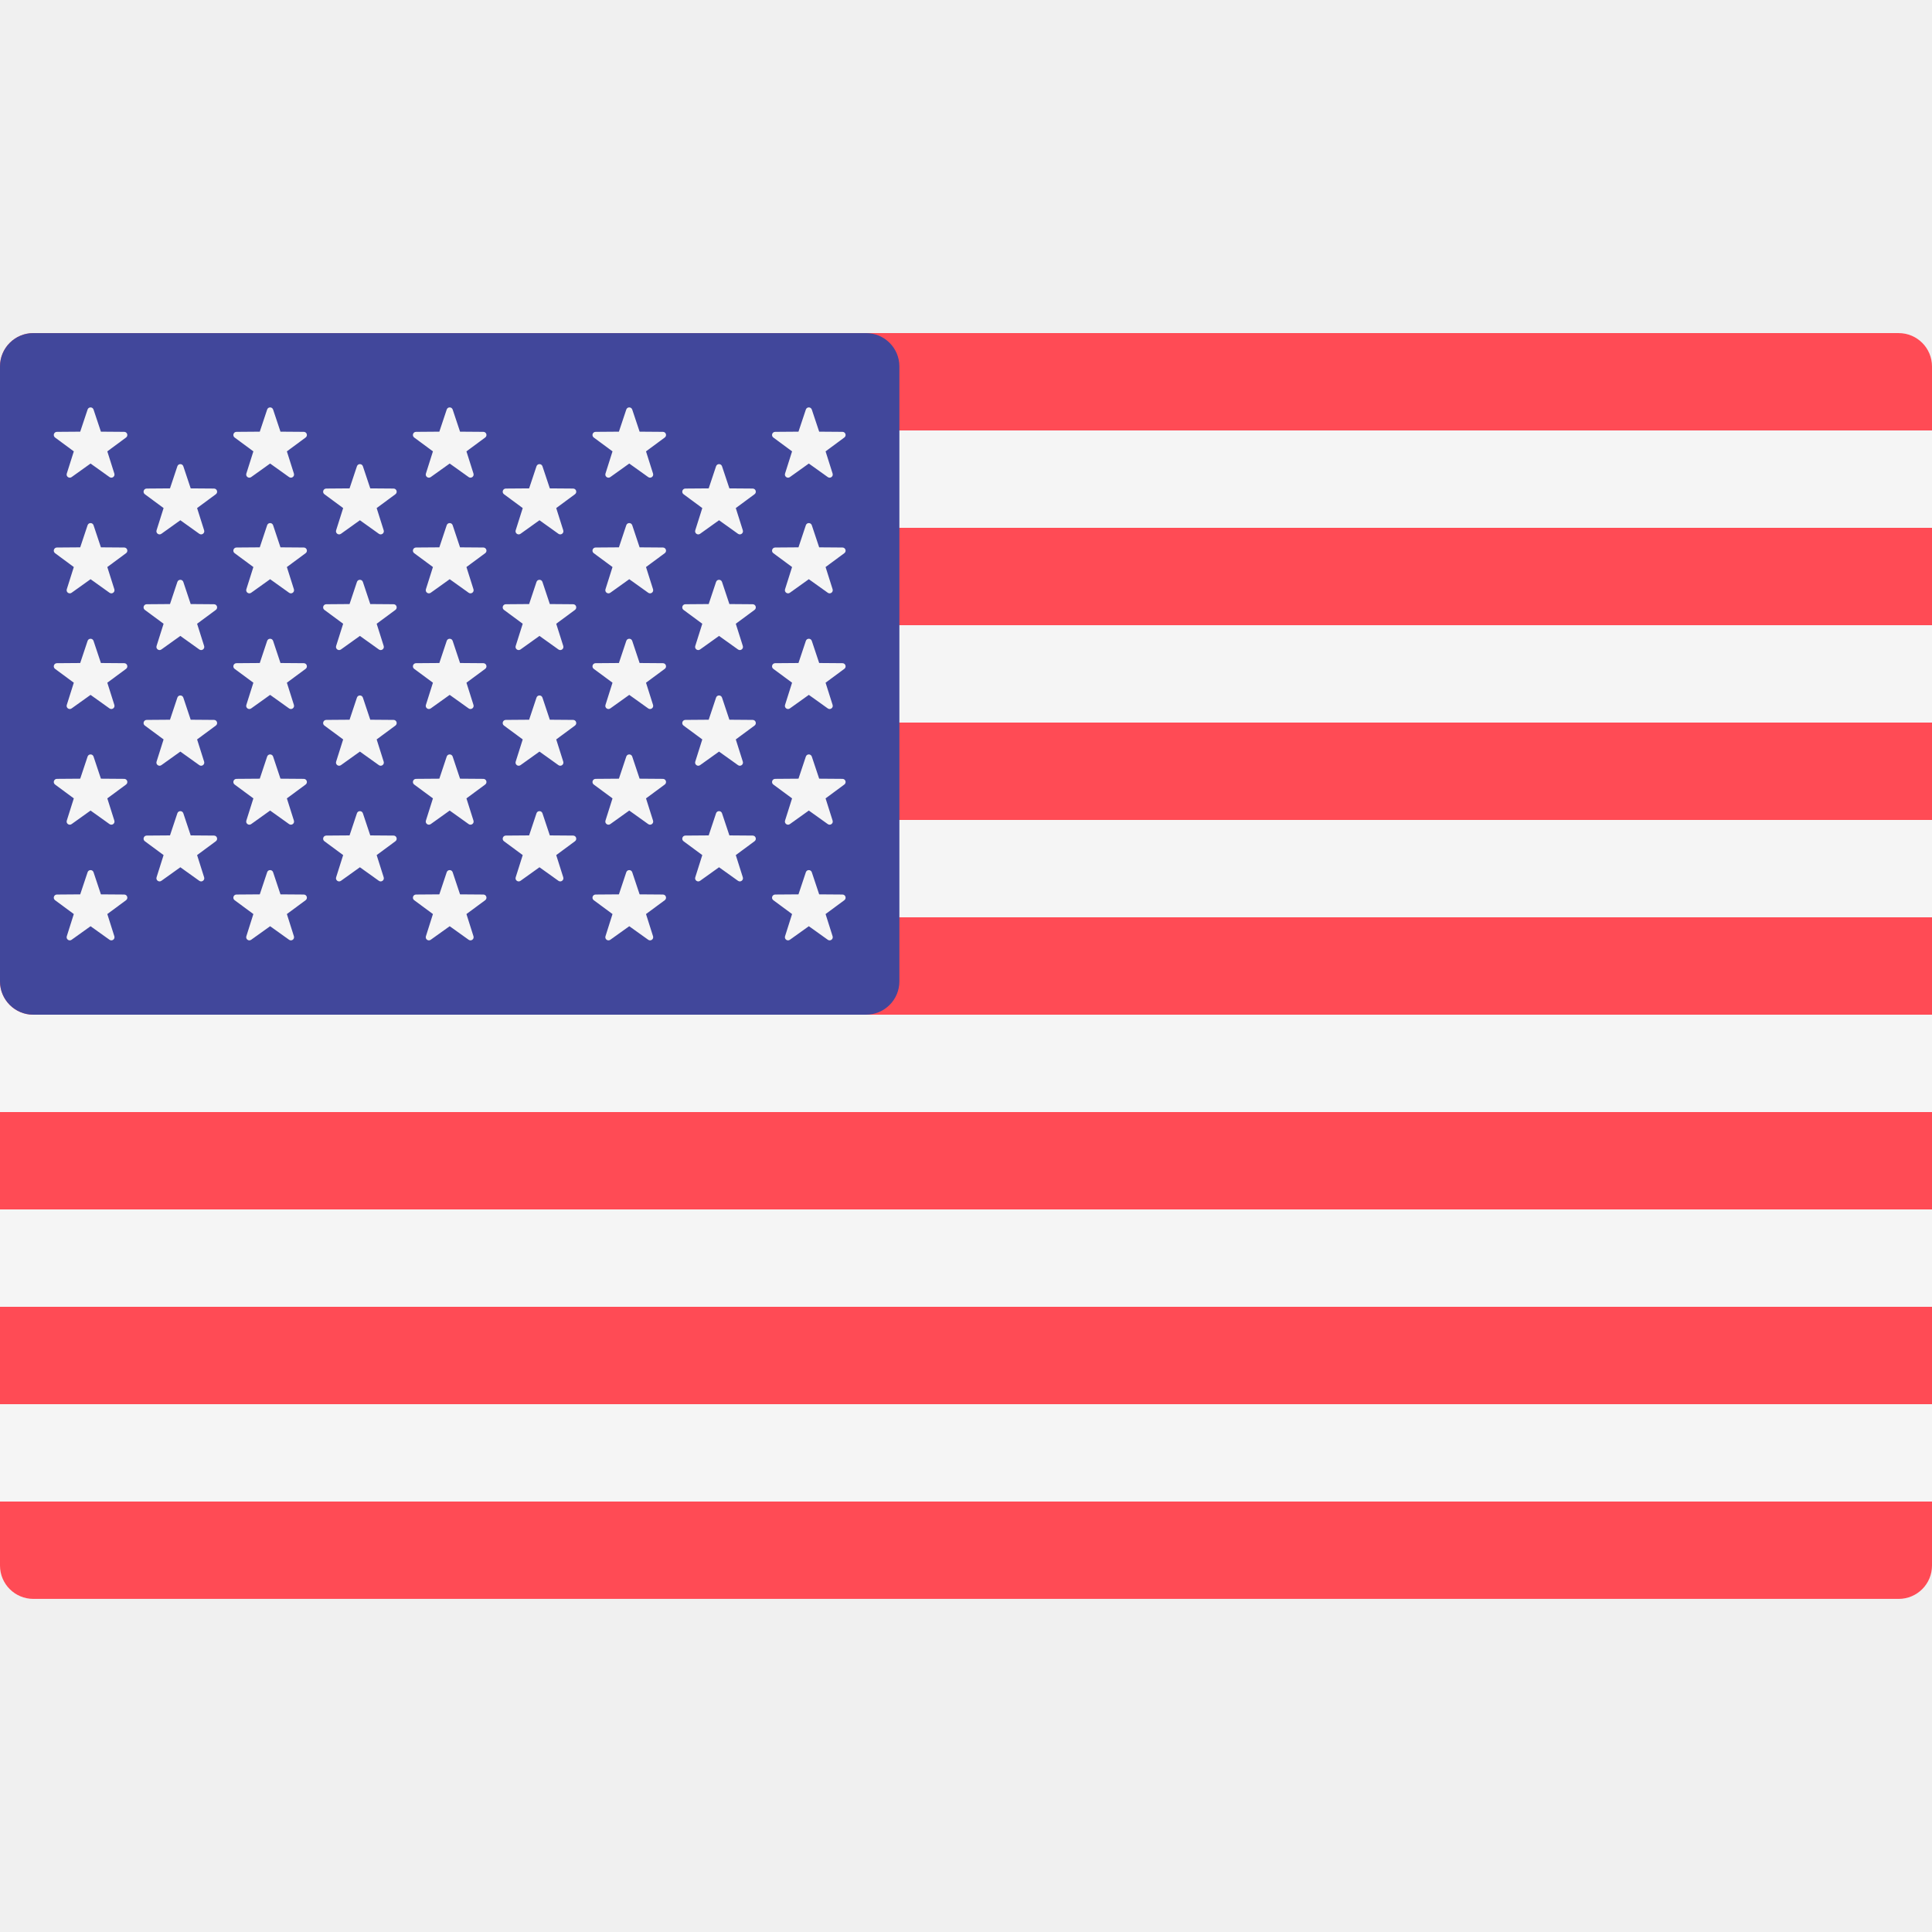
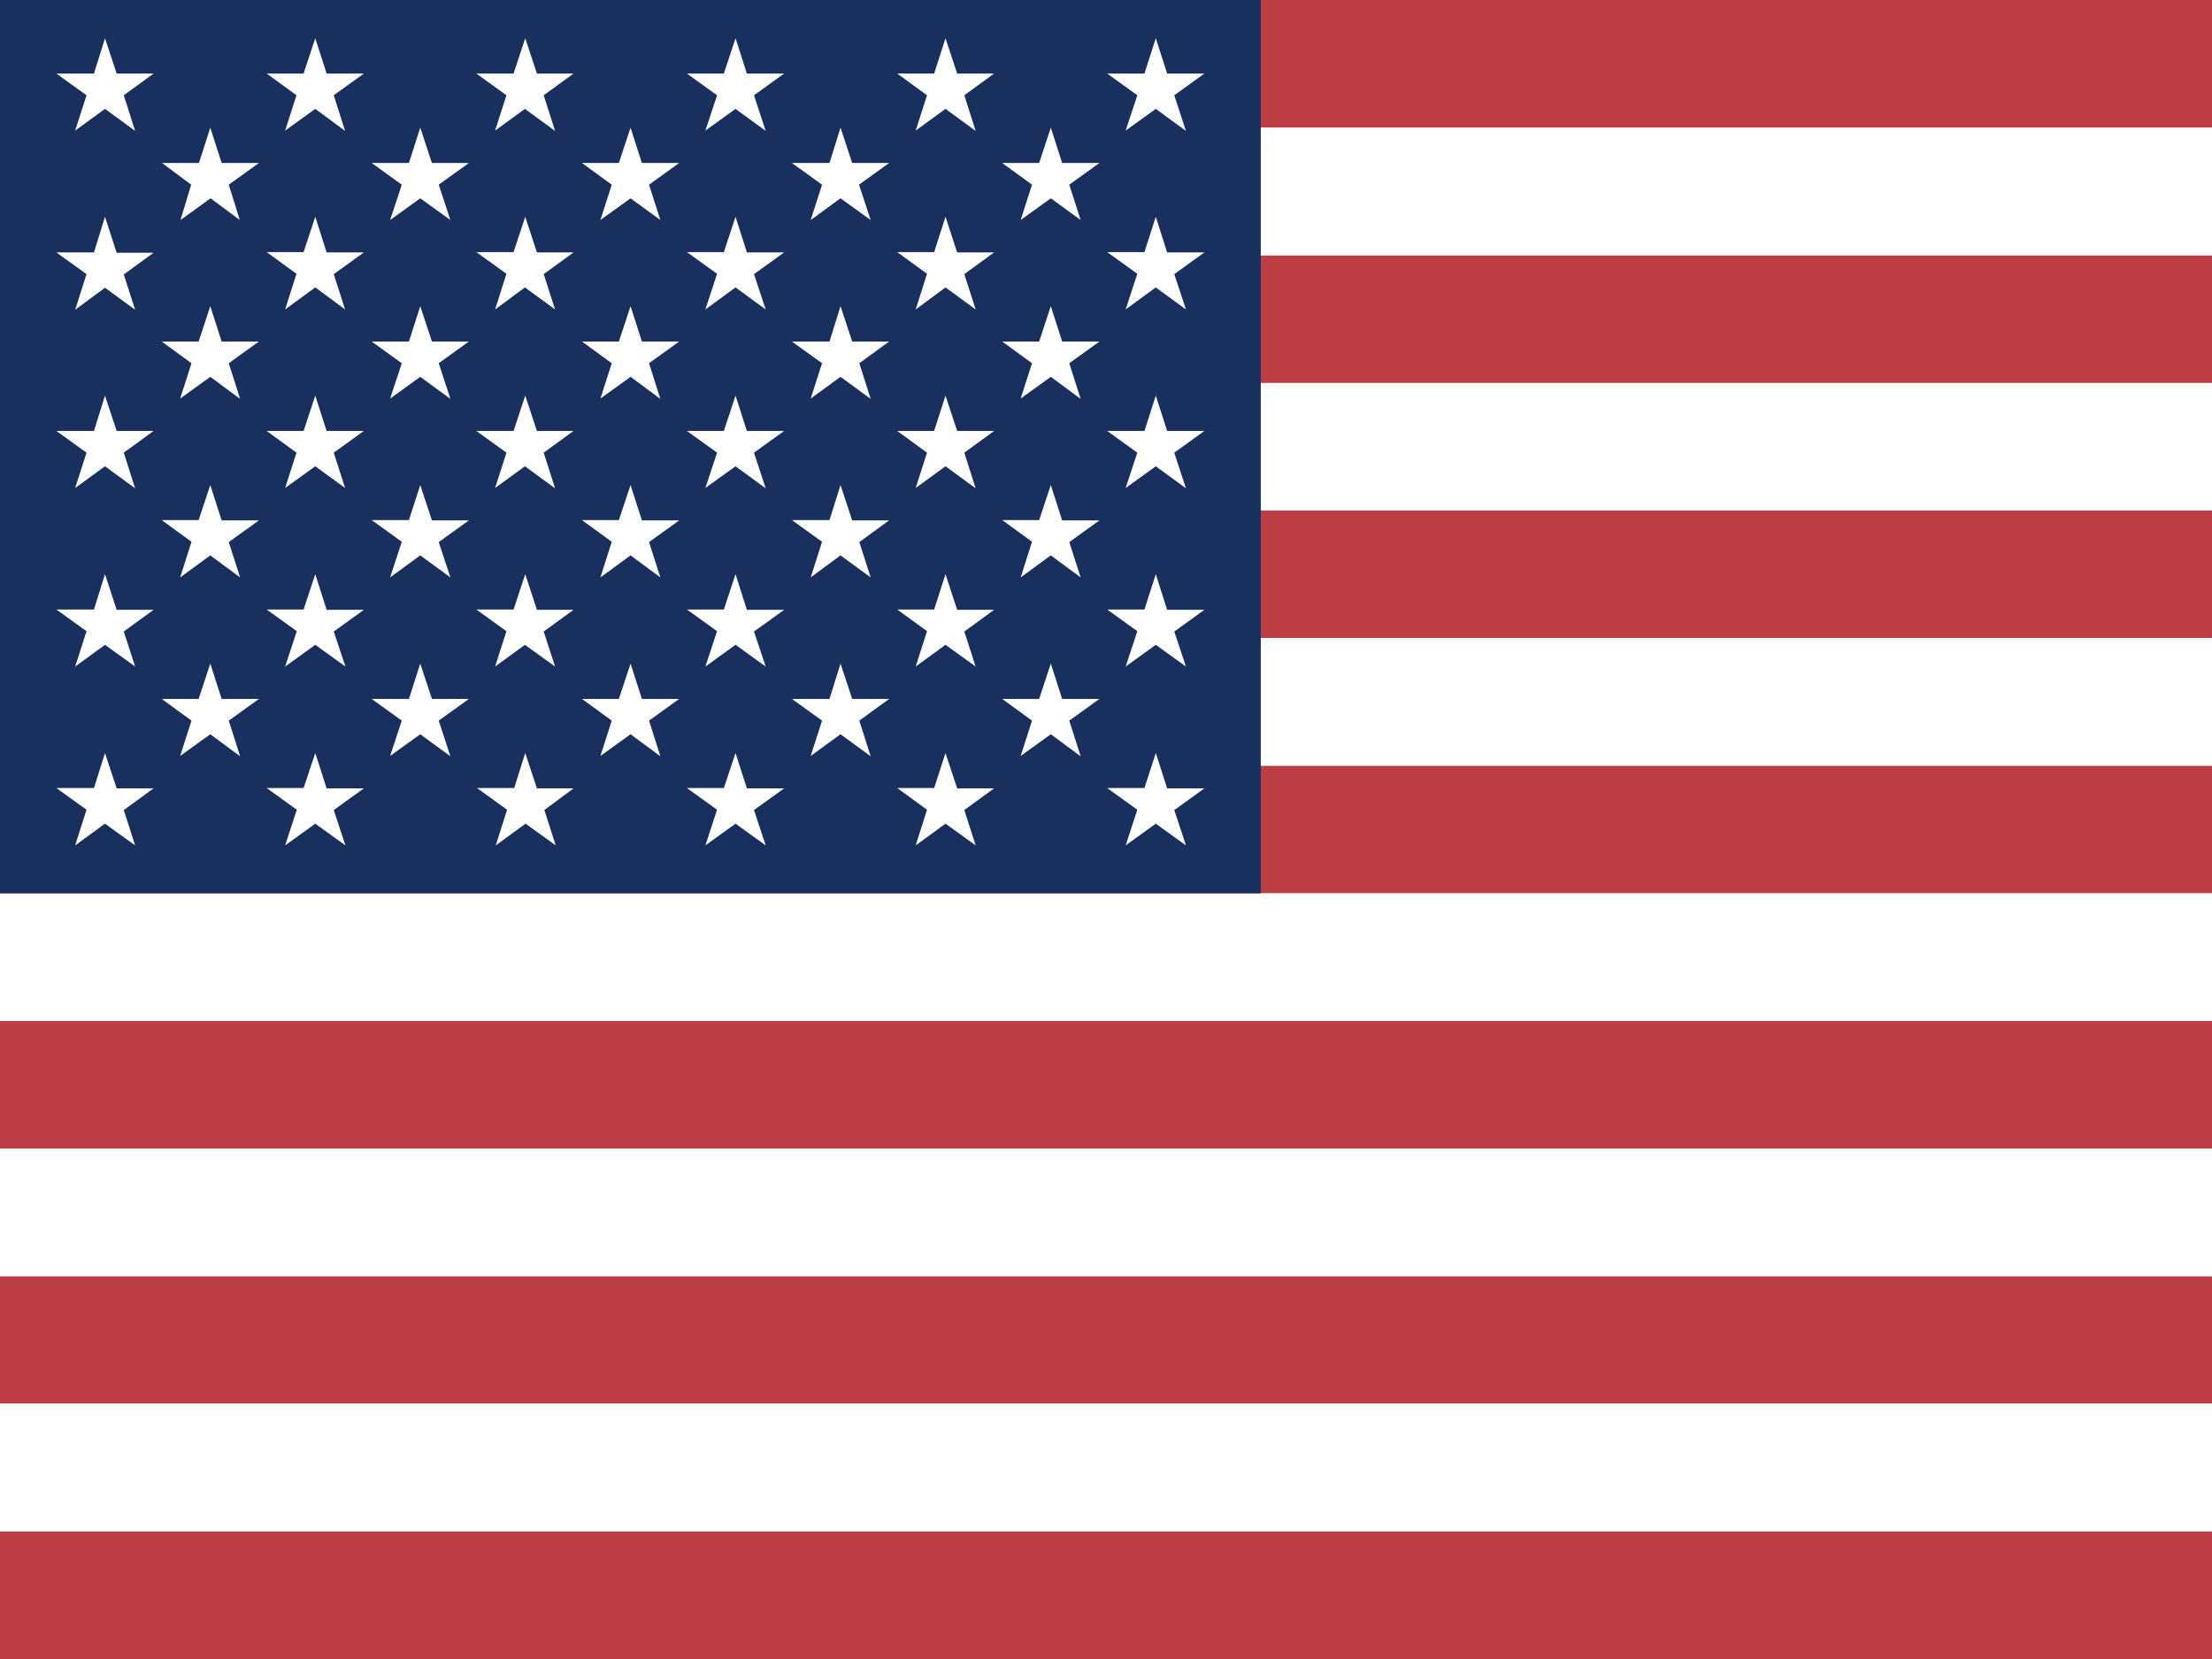
- <svg xmlns="http://www.w3.org/2000/svg" width="1em" height="1em" viewBox="0 0 512 336">
-   <g fill="none">
-     <path d="M503.172 335.724H8.828A8.829 8.829 0 010 326.896V9.103A8.829 8.829 0 018.828.275h494.345a8.829 8.829 0 018.828 8.828v317.793a8.83 8.83 0 01-8.829 8.828z" fill="#F5F5F5" />
-     <path d="M512.001 26.08H0V9.103A8.829 8.829 0 018.828.275h494.345a8.829 8.829 0 018.828 8.828V26.08zM0 103.492h512v25.804H0zm0-51.608h512v25.804H0zm512 129.018H8.828A8.829 8.829 0 010 172.074v-16.977h512v25.805zM0 258.317h512v25.804H0zm503.172 77.407H8.828A8.829 8.829 0 010 326.896V309.92h512v16.977a8.828 8.828 0 01-8.828 8.827zM0 206.709h512v25.804H0z" fill="#FF4B55" />
-     <path d="M229.517.276H8.828A8.828 8.828 0 000 9.103v162.97a8.829 8.829 0 008.828 8.828h220.69a8.829 8.829 0 008.828-8.828V9.103a8.83 8.83 0 00-8.829-8.827z" fill="#41479B" />
-     <path d="M24.789 20.537l1.954 5.86 6.177.047c.8.007 1.131 1.027.488 1.502l-4.969 3.67 1.864 5.889c.242.762-.627 1.394-1.278.928L24 34.842l-5.025 3.592c-.651.465-1.518-.166-1.278-.928l1.864-5.889-4.969-3.67c-.643-.476-.312-1.495.488-1.502l6.177-.047 1.954-5.86c.252-.76 1.324-.76 1.578-.001zm0 30.654l1.954 5.86 6.177.047c.8.007 1.131 1.027.488 1.502l-4.969 3.67 1.864 5.889c.242.762-.627 1.394-1.278.928L24 65.496l-5.025 3.592c-.651.465-1.518-.166-1.278-.928l1.864-5.889-4.969-3.67c-.643-.476-.312-1.495.488-1.502l6.177-.047 1.954-5.86c.252-.759 1.324-.759 1.578-.001zm0 30.654l1.954 5.86 6.177.047c.8.007 1.131 1.027.488 1.502l-4.969 3.67 1.864 5.889c.242.762-.627 1.394-1.278.928L24 96.15l-5.025 3.592c-.651.465-1.518-.166-1.278-.928l1.864-5.889-4.969-3.67c-.643-.476-.312-1.495.488-1.502l6.177-.047 1.954-5.86c.252-.759 1.324-.759 1.578-.001zm0 30.655l1.954 5.86 6.177.047c.8.007 1.131 1.027.488 1.502l-4.969 3.67 1.864 5.889c.242.762-.627 1.394-1.278.928L24 126.805l-5.025 3.592c-.651.465-1.518-.166-1.278-.928l1.864-5.889-4.969-3.67c-.643-.476-.312-1.495.488-1.502l6.177-.047 1.954-5.86c.252-.76 1.324-.76 1.578-.001zm0 30.654l1.954 5.86 6.177.047c.8.007 1.131 1.027.488 1.502l-4.969 3.67 1.864 5.889c.242.762-.627 1.394-1.278.928L24 157.459l-5.025 3.592c-.651.465-1.518-.166-1.278-.928l1.864-5.889-4.969-3.67c-.643-.476-.312-1.495.488-1.502l6.177-.047 1.954-5.86c.252-.761 1.324-.761 1.578-.001zM48.582 35.566l1.954 5.86 6.177.047c.8.007 1.131 1.027.488 1.502l-4.969 3.67 1.864 5.889c.242.762-.627 1.394-1.278.928l-5.025-3.592-5.025 3.592c-.651.465-1.518-.166-1.278-.928l1.864-5.889-4.969-3.67c-.643-.476-.312-1.495.488-1.502l6.177-.047 1.954-5.86c.251-.758 1.325-.758 1.578 0zm0 30.655l1.954 5.86 6.177.047c.8.007 1.131 1.027.488 1.502l-4.969 3.67 1.864 5.889c.242.762-.627 1.394-1.278.928l-5.025-3.592-5.025 3.592c-.651.465-1.518-.165-1.278-.928l1.864-5.889-4.969-3.67c-.643-.476-.312-1.495.488-1.502l6.177-.047 1.954-5.86c.251-.759 1.325-.759 1.578 0zm0 30.654l1.954 5.86 6.177.047c.8.007 1.131 1.027.488 1.502l-4.969 3.67 1.864 5.889c.242.762-.627 1.394-1.278.928l-5.025-3.592-5.025 3.592c-.651.465-1.518-.166-1.278-.928l1.864-5.889-4.969-3.67c-.643-.476-.312-1.495.488-1.502l6.177-.047 1.954-5.86c.251-.759 1.325-.759 1.578 0zm0 30.654l1.954 5.86 6.177.047c.8.007 1.131 1.027.488 1.502l-4.969 3.67 1.864 5.889c.242.762-.627 1.394-1.278.928l-5.025-3.592-5.025 3.592c-.651.465-1.518-.166-1.278-.928l1.864-5.889-4.969-3.67c-.643-.476-.312-1.495.488-1.502l6.177-.047 1.954-5.86c.251-.758 1.325-.758 1.578 0zM72.375 20.537l1.954 5.86 6.177.047c.8.007 1.131 1.027.488 1.502l-4.969 3.67 1.864 5.889c.242.762-.627 1.394-1.278.928l-5.025-3.592-5.025 3.592c-.651.465-1.518-.166-1.278-.928l1.864-5.889-4.969-3.67c-.643-.476-.312-1.495.488-1.502l6.177-.047 1.954-5.86c.252-.759 1.325-.759 1.578 0zm0 30.654l1.954 5.86 6.177.047c.8.007 1.131 1.027.488 1.502l-4.969 3.67 1.864 5.889c.242.762-.627 1.394-1.278.928l-5.025-3.592-5.025 3.592c-.651.465-1.518-.166-1.278-.928l1.864-5.889-4.969-3.67c-.643-.476-.312-1.495.488-1.502l6.177-.047 1.954-5.86c.252-.758 1.325-.758 1.578 0zm0 30.654l1.954 5.86 6.177.047c.8.007 1.131 1.027.488 1.502l-4.969 3.67 1.864 5.889c.242.762-.627 1.394-1.278.928l-5.025-3.592-5.025 3.592c-.651.465-1.518-.166-1.278-.928l1.864-5.889-4.969-3.67c-.643-.476-.312-1.495.488-1.502l6.177-.047 1.954-5.86c.252-.758 1.325-.758 1.578 0zm0 30.655l1.954 5.86 6.177.047c.8.007 1.131 1.027.488 1.502l-4.969 3.67 1.864 5.889c.242.762-.627 1.394-1.278.928l-5.025-3.592-5.025 3.592c-.651.465-1.518-.166-1.278-.928l1.864-5.889-4.969-3.67c-.643-.476-.312-1.495.488-1.502l6.177-.047 1.954-5.86c.252-.759 1.325-.759 1.578 0zm0 30.654l1.954 5.86 6.177.047c.8.007 1.131 1.027.488 1.502l-4.969 3.67 1.864 5.889c.242.762-.627 1.394-1.278.928l-5.025-3.592-5.025 3.592c-.651.465-1.518-.166-1.278-.928l1.864-5.889-4.969-3.67c-.643-.476-.312-1.495.488-1.502l6.177-.047 1.954-5.86c.252-.76 1.325-.76 1.578 0zM96.169 35.566l1.954 5.86 6.177.047c.8.007 1.131 1.027.488 1.502l-4.969 3.67 1.864 5.889c.242.762-.627 1.394-1.278.928L95.38 49.87l-5.025 3.592c-.651.465-1.518-.166-1.278-.928l1.864-5.889-4.969-3.67c-.643-.476-.312-1.495.488-1.502l6.177-.047 1.954-5.86c.251-.758 1.325-.758 1.578 0zm0 30.655l1.954 5.86 6.177.047c.8.007 1.131 1.027.488 1.502l-4.969 3.67 1.864 5.889c.242.762-.627 1.394-1.278.928l-5.025-3.592-5.025 3.592c-.651.465-1.518-.165-1.278-.928l1.864-5.889-4.969-3.67c-.643-.476-.312-1.495.488-1.502l6.177-.047 1.954-5.86c.251-.759 1.325-.759 1.578 0zm0 30.654l1.954 5.86 6.177.047c.8.007 1.131 1.027.488 1.502l-4.969 3.67 1.864 5.889c.242.762-.627 1.394-1.278.928l-5.025-3.592-5.025 3.592c-.651.465-1.518-.166-1.278-.928l1.864-5.889-4.969-3.67c-.643-.476-.312-1.495.488-1.502l6.177-.047 1.954-5.86c.251-.759 1.325-.759 1.578 0zm0 30.654l1.954 5.86 6.177.047c.8.007 1.131 1.027.488 1.502l-4.969 3.67 1.864 5.889c.242.762-.627 1.394-1.278.928l-5.025-3.592-5.025 3.592c-.651.465-1.518-.166-1.278-.928l1.864-5.889-4.969-3.67c-.643-.476-.312-1.495.488-1.502l6.177-.047 1.954-5.86c.251-.758 1.325-.758 1.578 0zm23.793-106.992l1.954 5.86 6.177.047c.8.007 1.131 1.027.488 1.502l-4.969 3.67 1.864 5.889c.242.762-.627 1.394-1.278.928l-5.026-3.592-5.025 3.592c-.651.465-1.518-.166-1.278-.928l1.864-5.889-4.969-3.67c-.643-.476-.312-1.495.488-1.502l6.177-.047 1.954-5.86c.253-.759 1.326-.759 1.579 0zm0 30.654l1.954 5.86 6.177.047c.8.007 1.131 1.027.488 1.502l-4.969 3.67 1.864 5.889c.242.762-.627 1.394-1.278.928l-5.026-3.592-5.025 3.592c-.651.465-1.518-.166-1.278-.928l1.864-5.889-4.969-3.67c-.643-.476-.312-1.495.488-1.502l6.177-.047 1.954-5.86c.253-.758 1.326-.758 1.579 0zm0 30.654l1.954 5.86 6.177.047c.8.007 1.131 1.027.488 1.502l-4.969 3.67 1.864 5.889c.242.762-.627 1.394-1.278.928l-5.026-3.592-5.025 3.592c-.651.465-1.518-.166-1.278-.928l1.864-5.889-4.969-3.67c-.643-.476-.312-1.495.488-1.502l6.177-.047 1.954-5.86c.253-.758 1.326-.758 1.579 0zm0 30.655l1.954 5.86 6.177.047c.8.007 1.131 1.027.488 1.502l-4.969 3.67 1.864 5.889c.242.762-.627 1.394-1.278.928l-5.026-3.592-5.025 3.592c-.651.465-1.518-.166-1.278-.928l1.864-5.889-4.969-3.67c-.643-.476-.312-1.495.488-1.502l6.177-.047 1.954-5.86c.253-.759 1.326-.759 1.579 0zm0 30.654l1.954 5.86 6.177.047c.8.007 1.131 1.027.488 1.502l-4.969 3.67 1.864 5.889c.242.762-.627 1.394-1.278.928l-5.026-3.592-5.025 3.592c-.651.465-1.518-.166-1.278-.928l1.864-5.889-4.969-3.67c-.643-.476-.312-1.495.488-1.502l6.177-.047 1.954-5.86c.253-.76 1.326-.76 1.579 0zm23.793-107.588l1.954 5.86 6.177.047c.8.007 1.131 1.027.488 1.502l-4.969 3.67 1.864 5.889c.242.762-.627 1.394-1.278.928l-5.025-3.592-5.025 3.592c-.651.465-1.518-.166-1.278-.928l1.864-5.889-4.969-3.67c-.643-.476-.312-1.495.488-1.502l6.177-.047 1.954-5.86c.253-.758 1.325-.758 1.578 0zm0 30.655l1.954 5.86 6.177.047c.8.007 1.131 1.027.488 1.502l-4.969 3.67 1.864 5.889c.242.762-.627 1.394-1.278.928l-5.025-3.592-5.025 3.592c-.651.465-1.518-.165-1.278-.928l1.864-5.889-4.969-3.67c-.643-.476-.312-1.495.488-1.502l6.177-.047 1.954-5.86c.253-.759 1.325-.759 1.578 0zm0 30.654l1.954 5.86 6.177.047c.8.007 1.131 1.027.488 1.502l-4.969 3.67 1.864 5.889c.242.762-.627 1.394-1.278.928l-5.025-3.592-5.025 3.592c-.651.465-1.518-.166-1.278-.928l1.864-5.889-4.969-3.67c-.643-.476-.312-1.495.488-1.502l6.177-.047 1.954-5.86c.253-.759 1.325-.759 1.578 0zm0 30.654l1.954 5.86 6.177.047c.8.007 1.131 1.027.488 1.502l-4.969 3.67 1.864 5.889c.242.762-.627 1.394-1.278.928l-5.025-3.592-5.025 3.592c-.651.465-1.518-.166-1.278-.928l1.864-5.889-4.969-3.67c-.643-.476-.312-1.495.488-1.502l6.177-.047 1.954-5.86c.253-.758 1.325-.758 1.578 0zm23.794-106.992l1.954 5.86 6.177.047c.8.007 1.131 1.027.488 1.502l-4.969 3.67 1.864 5.889c.242.762-.627 1.394-1.278.928l-5.025-3.592-5.025 3.592c-.651.465-1.518-.166-1.278-.928l1.864-5.889-4.969-3.67c-.643-.476-.312-1.495.488-1.502l6.177-.047 1.954-5.86c.251-.759 1.325-.759 1.578 0zm0 30.654l1.954 5.86 6.177.047c.8.007 1.131 1.027.488 1.502l-4.969 3.67 1.864 5.889c.242.762-.627 1.394-1.278.928l-5.025-3.592-5.025 3.592c-.651.465-1.518-.166-1.278-.928l1.864-5.889-4.969-3.67c-.643-.476-.312-1.495.488-1.502l6.177-.047 1.954-5.86c.251-.758 1.325-.758 1.578 0zm0 30.654l1.954 5.86 6.177.047c.8.007 1.131 1.027.488 1.502l-4.969 3.67 1.864 5.889c.242.762-.627 1.394-1.278.928l-5.025-3.592-5.025 3.592c-.651.465-1.518-.166-1.278-.928l1.864-5.889-4.969-3.67c-.643-.476-.312-1.495.488-1.502l6.177-.047 1.954-5.86c.251-.758 1.325-.758 1.578 0zm0 30.655l1.954 5.86 6.177.047c.8.007 1.131 1.027.488 1.502l-4.969 3.67 1.864 5.889c.242.762-.627 1.394-1.278.928l-5.025-3.592-5.025 3.592c-.651.465-1.518-.166-1.278-.928l1.864-5.889-4.969-3.67c-.643-.476-.312-1.495.488-1.502l6.177-.047 1.954-5.86c.251-.759 1.325-.759 1.578 0zm0 30.654l1.954 5.86 6.177.047c.8.007 1.131 1.027.488 1.502l-4.969 3.67 1.864 5.889c.242.762-.627 1.394-1.278.928l-5.025-3.592-5.025 3.592c-.651.465-1.518-.166-1.278-.928l1.864-5.889-4.969-3.67c-.643-.476-.312-1.495.488-1.502l6.177-.047 1.954-5.86c.251-.76 1.325-.76 1.578 0zm23.793-107.588l1.954 5.86 6.177.047c.8.007 1.131 1.027.488 1.502l-4.969 3.67 1.864 5.889c.242.762-.627 1.394-1.278.928l-5.025-3.592-5.025 3.592c-.651.465-1.518-.166-1.278-.928l1.864-5.889-4.969-3.67c-.643-.476-.312-1.495.488-1.502l6.177-.047 1.954-5.86c.252-.758 1.326-.758 1.578 0zm0 30.655l1.954 5.86 6.177.047c.8.007 1.131 1.027.488 1.502l-4.969 3.67 1.864 5.889c.242.762-.627 1.394-1.278.928l-5.025-3.592-5.025 3.592c-.651.465-1.518-.165-1.278-.928l1.864-5.889-4.969-3.67c-.643-.476-.312-1.495.488-1.502l6.177-.047 1.954-5.86c.252-.759 1.326-.759 1.578 0zm0 30.654l1.954 5.86 6.177.047c.8.007 1.131 1.027.488 1.502l-4.969 3.67 1.864 5.889c.242.762-.627 1.394-1.278.928l-5.025-3.592-5.025 3.592c-.651.465-1.518-.166-1.278-.928l1.864-5.889-4.969-3.67c-.643-.476-.312-1.495.488-1.502l6.177-.047 1.954-5.86c.252-.759 1.326-.759 1.578 0zm0 30.654l1.954 5.86 6.177.047c.8.007 1.131 1.027.488 1.502l-4.969 3.67 1.864 5.889c.242.762-.627 1.394-1.278.928l-5.025-3.592-5.025 3.592c-.651.465-1.518-.166-1.278-.928l1.864-5.889-4.969-3.67c-.643-.476-.312-1.495.488-1.502l6.177-.047 1.954-5.86c.252-.758 1.326-.758 1.578 0zm23.794-106.992l1.954 5.86 6.177.047c.8.007 1.131 1.027.488 1.502l-4.969 3.67 1.864 5.889c.242.762-.627 1.394-1.278.928l-5.025-3.592-5.025 3.592c-.651.465-1.518-.166-1.278-.928l1.864-5.889-4.969-3.67c-.643-.476-.312-1.495.488-1.502l6.177-.047 1.954-5.86c.252-.759 1.324-.759 1.578 0zm0 30.654l1.954 5.86 6.177.047c.8.007 1.131 1.027.488 1.502l-4.969 3.67 1.864 5.889c.242.762-.627 1.394-1.278.928l-5.025-3.592-5.025 3.592c-.651.465-1.518-.166-1.278-.928l1.864-5.889-4.969-3.67c-.643-.476-.312-1.495.488-1.502l6.177-.047 1.954-5.86c.252-.758 1.324-.758 1.578 0zm0 30.654l1.954 5.86 6.177.047c.8.007 1.131 1.027.488 1.502l-4.969 3.67 1.864 5.889c.242.762-.627 1.394-1.278.928l-5.025-3.592-5.025 3.592c-.651.465-1.518-.166-1.278-.928l1.864-5.889-4.969-3.67c-.643-.476-.312-1.495.488-1.502l6.177-.047 1.954-5.86c.252-.758 1.324-.758 1.578 0zm0 30.655l1.954 5.86 6.177.047c.8.007 1.131 1.027.488 1.502l-4.969 3.67 1.864 5.889c.242.762-.627 1.394-1.278.928l-5.025-3.592-5.025 3.592c-.651.465-1.518-.166-1.278-.928l1.864-5.889-4.969-3.67c-.643-.476-.312-1.495.488-1.502l6.177-.047 1.954-5.86c.252-.759 1.324-.759 1.578 0zm0 30.654l1.954 5.86 6.177.047c.8.007 1.131 1.027.488 1.502l-4.969 3.67 1.864 5.889c.242.762-.627 1.394-1.278.928l-5.025-3.592-5.025 3.592c-.651.465-1.518-.166-1.278-.928l1.864-5.889-4.969-3.67c-.643-.476-.312-1.495.488-1.502l6.177-.047 1.954-5.86c.252-.76 1.324-.76 1.578 0z" fill="#F5F5F5" />
+ <svg xmlns="http://www.w3.org/2000/svg" id="flag-icons-us" viewBox="0 0 640 480">
+   <g fill-rule="evenodd">
+     <g stroke-width="1pt">
+       <path fill="#bd3d44" d="M0 0h972.8v39.4H0zm0 78.8h972.8v39.4H0zm0 78.7h972.8V197H0zm0 78.8h972.8v39.4H0zm0 78.8h972.8v39.4H0zm0 78.7h972.8v39.4H0zm0 78.8h972.8V512H0z" transform="scale(.9375)" />
+       <path fill="#fff" d="M0 39.4h972.8v39.4H0zm0 78.8h972.8v39.3H0zm0 78.7h972.8v39.4H0zm0 78.8h972.8v39.4H0zm0 78.8h972.8v39.4H0zm0 78.7h972.8v39.4H0z" transform="scale(.9375)" />
+     </g>
+     <path fill="#192f5d" d="M0 0h389.1v275.7H0z" transform="scale(.9375)" />
+     <path fill="#fff" d="M32.4 11.8 36 22.7h11.4l-9.2 6.7 3.5 11-9.3-6.8-9.2 6.7 3.5-10.9-9.3-6.7H29zm64.9 0 3.5 10.9h11.5l-9.3 6.7 3.5 11-9.2-6.8-9.3 6.7 3.5-10.9-9.2-6.7h11.4zm64.8 0 3.6 10.9H177l-9.2 6.7 3.5 11-9.3-6.8-9.2 6.7 3.5-10.9-9.3-6.7h11.5zm64.9 0 3.5 10.9H242l-9.3 6.7 3.6 11-9.3-6.8-9.3 6.7 3.6-10.9-9.3-6.7h11.4zm64.8 0 3.6 10.9h11.4l-9.2 6.7 3.5 11-9.3-6.8-9.2 6.7 3.5-10.9-9.2-6.7h11.4zm64.9 0 3.5 10.9h11.5l-9.3 6.7 3.6 11-9.3-6.8-9.3 6.7 3.6-10.9-9.3-6.7h11.5zM64.9 39.4l3.5 10.9h11.5L70.6 57 74 67.9l-9-6.7-9.3 6.7L59 57l-9-6.7h11.4zm64.8 0 3.6 10.9h11.4l-9.3 6.7 3.6 10.9-9.3-6.7-9.3 6.7L124 57l-9.3-6.7h11.5zm64.9 0 3.5 10.9h11.5l-9.3 6.7 3.5 10.9-9.2-6.7-9.3 6.7 3.5-10.9-9.2-6.7H191zm64.8 0 3.6 10.9h11.4l-9.3 6.7 3.6 10.9-9.3-6.7-9.2 6.7 3.5-10.9-9.3-6.7H256zm64.9 0 3.5 10.9h11.5L330 57l3.5 10.9-9.2-6.7-9.3 6.7 3.5-10.9-9.2-6.7h11.4zM32.4 66.9 36 78h11.4l-9.2 6.7 3.5 10.9-9.3-6.8-9.2 6.8 3.5-11-9.3-6.7H29zm64.9 0 3.5 11h11.5l-9.3 6.7 3.5 10.9-9.2-6.8-9.3 6.8 3.5-11-9.2-6.7h11.4zm64.8 0 3.6 11H177l-9.2 6.7 3.5 10.9-9.3-6.8-9.2 6.8 3.5-11-9.3-6.7h11.5zm64.9 0 3.5 11H242l-9.3 6.7 3.6 10.9-9.3-6.8-9.3 6.8 3.6-11-9.3-6.7h11.4zm64.8 0 3.6 11h11.4l-9.2 6.7 3.5 10.9-9.3-6.8-9.2 6.8 3.5-11-9.2-6.7h11.4zm64.9 0 3.5 11h11.5l-9.3 6.7 3.6 10.9-9.3-6.8-9.3 6.8 3.6-11-9.3-6.7h11.5zM64.9 94.5l3.5 10.9h11.5l-9.3 6.7 3.5 11-9.2-6.8-9.3 6.7 3.5-10.9-9.2-6.7h11.4zm64.8 0 3.6 10.9h11.4l-9.3 6.7 3.6 11-9.3-6.8-9.3 6.7 3.6-10.9-9.3-6.7h11.5zm64.9 0 3.5 10.9h11.5l-9.3 6.7 3.5 11-9.2-6.8-9.3 6.7 3.5-10.9-9.2-6.7H191zm64.8 0 3.6 10.9h11.4l-9.2 6.7 3.5 11-9.3-6.8-9.2 6.7 3.5-10.9-9.3-6.7H256zm64.9 0 3.5 10.9h11.5l-9.3 6.7 3.5 11-9.2-6.8-9.3 6.7 3.5-10.9-9.2-6.7h11.4zM32.4 122.1 36 133h11.4l-9.2 6.7 3.5 11-9.3-6.8-9.2 6.7 3.5-10.9-9.3-6.7H29zm64.9 0 3.5 10.9h11.5l-9.3 6.7 3.5 10.9-9.2-6.7-9.3 6.7 3.5-10.9-9.2-6.7h11.4zm64.8 0 3.6 10.9H177l-9.2 6.7 3.5 11-9.3-6.8-9.2 6.7 3.5-10.9-9.3-6.7h11.5zm64.9 0 3.5 10.9H242l-9.3 6.7 3.6 11-9.3-6.8-9.3 6.7 3.6-10.9-9.3-6.7h11.4zm64.8 0 3.6 10.9h11.4l-9.2 6.7 3.5 11-9.3-6.8-9.2 6.7 3.5-10.9-9.2-6.7h11.4zm64.9 0 3.5 10.9h11.5l-9.3 6.7 3.6 11-9.3-6.8-9.3 6.7 3.6-10.9-9.3-6.7h11.5zM64.9 149.7l3.5 10.9h11.5l-9.3 6.7 3.5 10.9-9.2-6.8-9.3 6.8 3.5-11-9.2-6.7h11.4zm64.8 0 3.6 10.9h11.4l-9.3 6.7 3.6 10.9-9.3-6.8-9.3 6.8 3.6-11-9.3-6.7h11.5zm64.9 0 3.5 10.9h11.5l-9.3 6.7 3.5 10.9-9.2-6.8-9.3 6.8 3.5-11-9.2-6.7H191zm64.8 0 3.6 10.9h11.4l-9.2 6.7 3.5 10.9-9.3-6.8-9.2 6.8 3.5-11-9.3-6.7H256zm64.9 0 3.5 10.9h11.5l-9.3 6.7 3.5 10.9-9.2-6.8-9.3 6.8 3.5-11-9.2-6.7h11.4zM32.4 177.2l3.6 11h11.4l-9.2 6.7 3.5 10.8-9.3-6.7-9.2 6.7 3.5-10.9-9.3-6.7H29zm64.9 0 3.5 11h11.5l-9.3 6.7 3.6 10.8-9.3-6.7-9.3 6.7 3.6-10.9-9.3-6.7h11.4zm64.8 0 3.6 11H177l-9.2 6.7 3.5 10.8-9.3-6.7-9.2 6.7 3.5-10.9-9.3-6.7h11.5zm64.9 0 3.5 11H242l-9.3 6.7 3.6 10.8-9.3-6.7-9.3 6.7 3.6-10.9-9.3-6.7h11.4zm64.8 0 3.6 11h11.4l-9.2 6.7 3.5 10.8-9.3-6.7-9.2 6.7 3.5-10.9-9.2-6.7h11.4zm64.9 0 3.5 11h11.5l-9.3 6.7 3.6 10.8-9.3-6.7-9.3 6.7 3.6-10.9-9.3-6.7h11.5zM64.9 204.8l3.5 10.9h11.5l-9.3 6.7 3.5 11-9.2-6.8-9.3 6.7 3.5-10.9-9.2-6.7h11.4zm64.8 0 3.6 10.9h11.4l-9.3 6.7 3.6 11-9.3-6.8-9.3 6.7 3.6-10.9-9.3-6.7h11.5zm64.9 0 3.5 10.9h11.5l-9.3 6.7 3.5 11-9.2-6.8-9.3 6.7 3.5-10.9-9.2-6.7H191zm64.8 0 3.6 10.9h11.4l-9.2 6.7 3.5 11-9.3-6.8-9.2 6.7 3.5-10.9-9.3-6.7H256zm64.9 0 3.5 10.9h11.5l-9.3 6.7 3.5 11-9.2-6.8-9.3 6.7 3.5-10.9-9.2-6.7h11.4zM32.4 232.4l3.6 10.9h11.4l-9.2 6.7 3.5 10.9-9.3-6.7-9.2 6.7 3.5-11-9.3-6.7H29zm64.9 0 3.5 10.9h11.5L103 250l3.6 10.9-9.3-6.7-9.3 6.7 3.6-11-9.3-6.7h11.4zm64.8 0 3.6 10.9H177l-9 6.7 3.5 10.9-9.3-6.7-9.2 6.7 3.5-11-9.3-6.7h11.5zm64.9 0 3.5 10.9H242l-9.3 6.7 3.6 10.9-9.3-6.7-9.3 6.7 3.6-11-9.3-6.7h11.4zm64.8 0 3.6 10.9h11.4l-9.2 6.7 3.5 10.9-9.3-6.7-9.2 6.7 3.5-11-9.2-6.7h11.4zm64.9 0 3.5 10.9h11.5l-9.3 6.7 3.6 10.9-9.3-6.7-9.3 6.7 3.6-11-9.3-6.7h11.5z" transform="scale(.9375)" />
  </g>
</svg>
